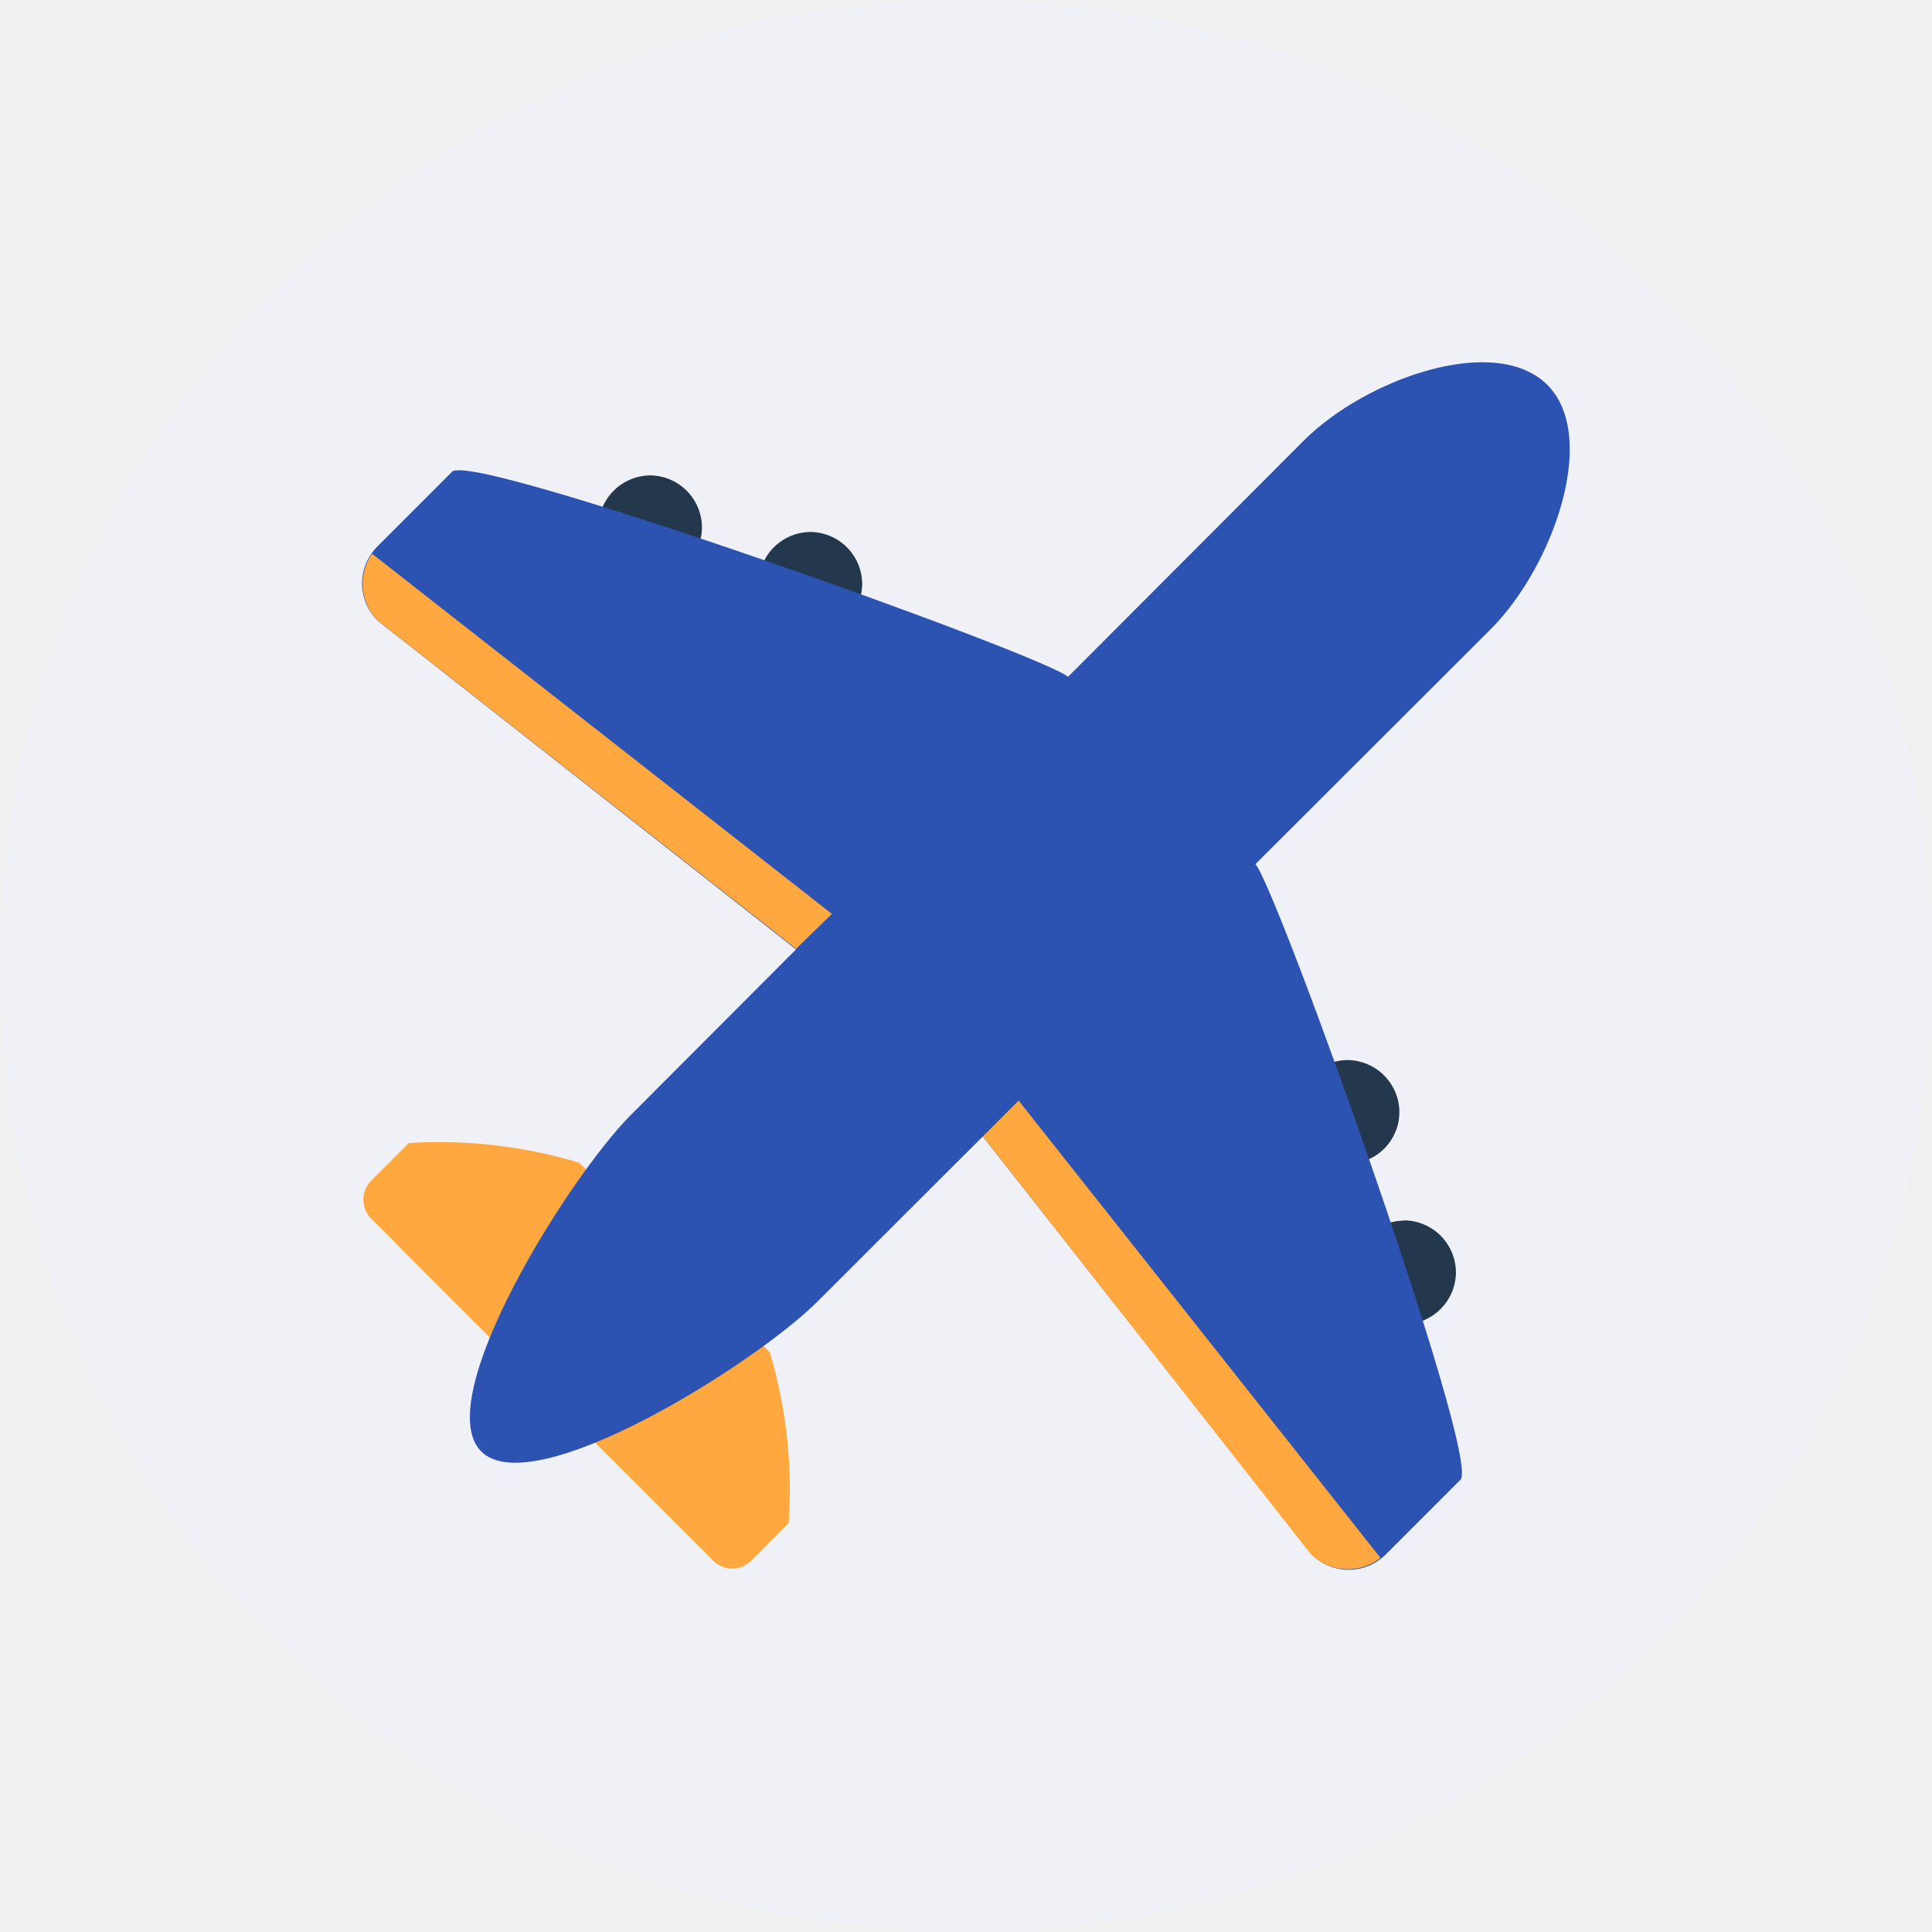
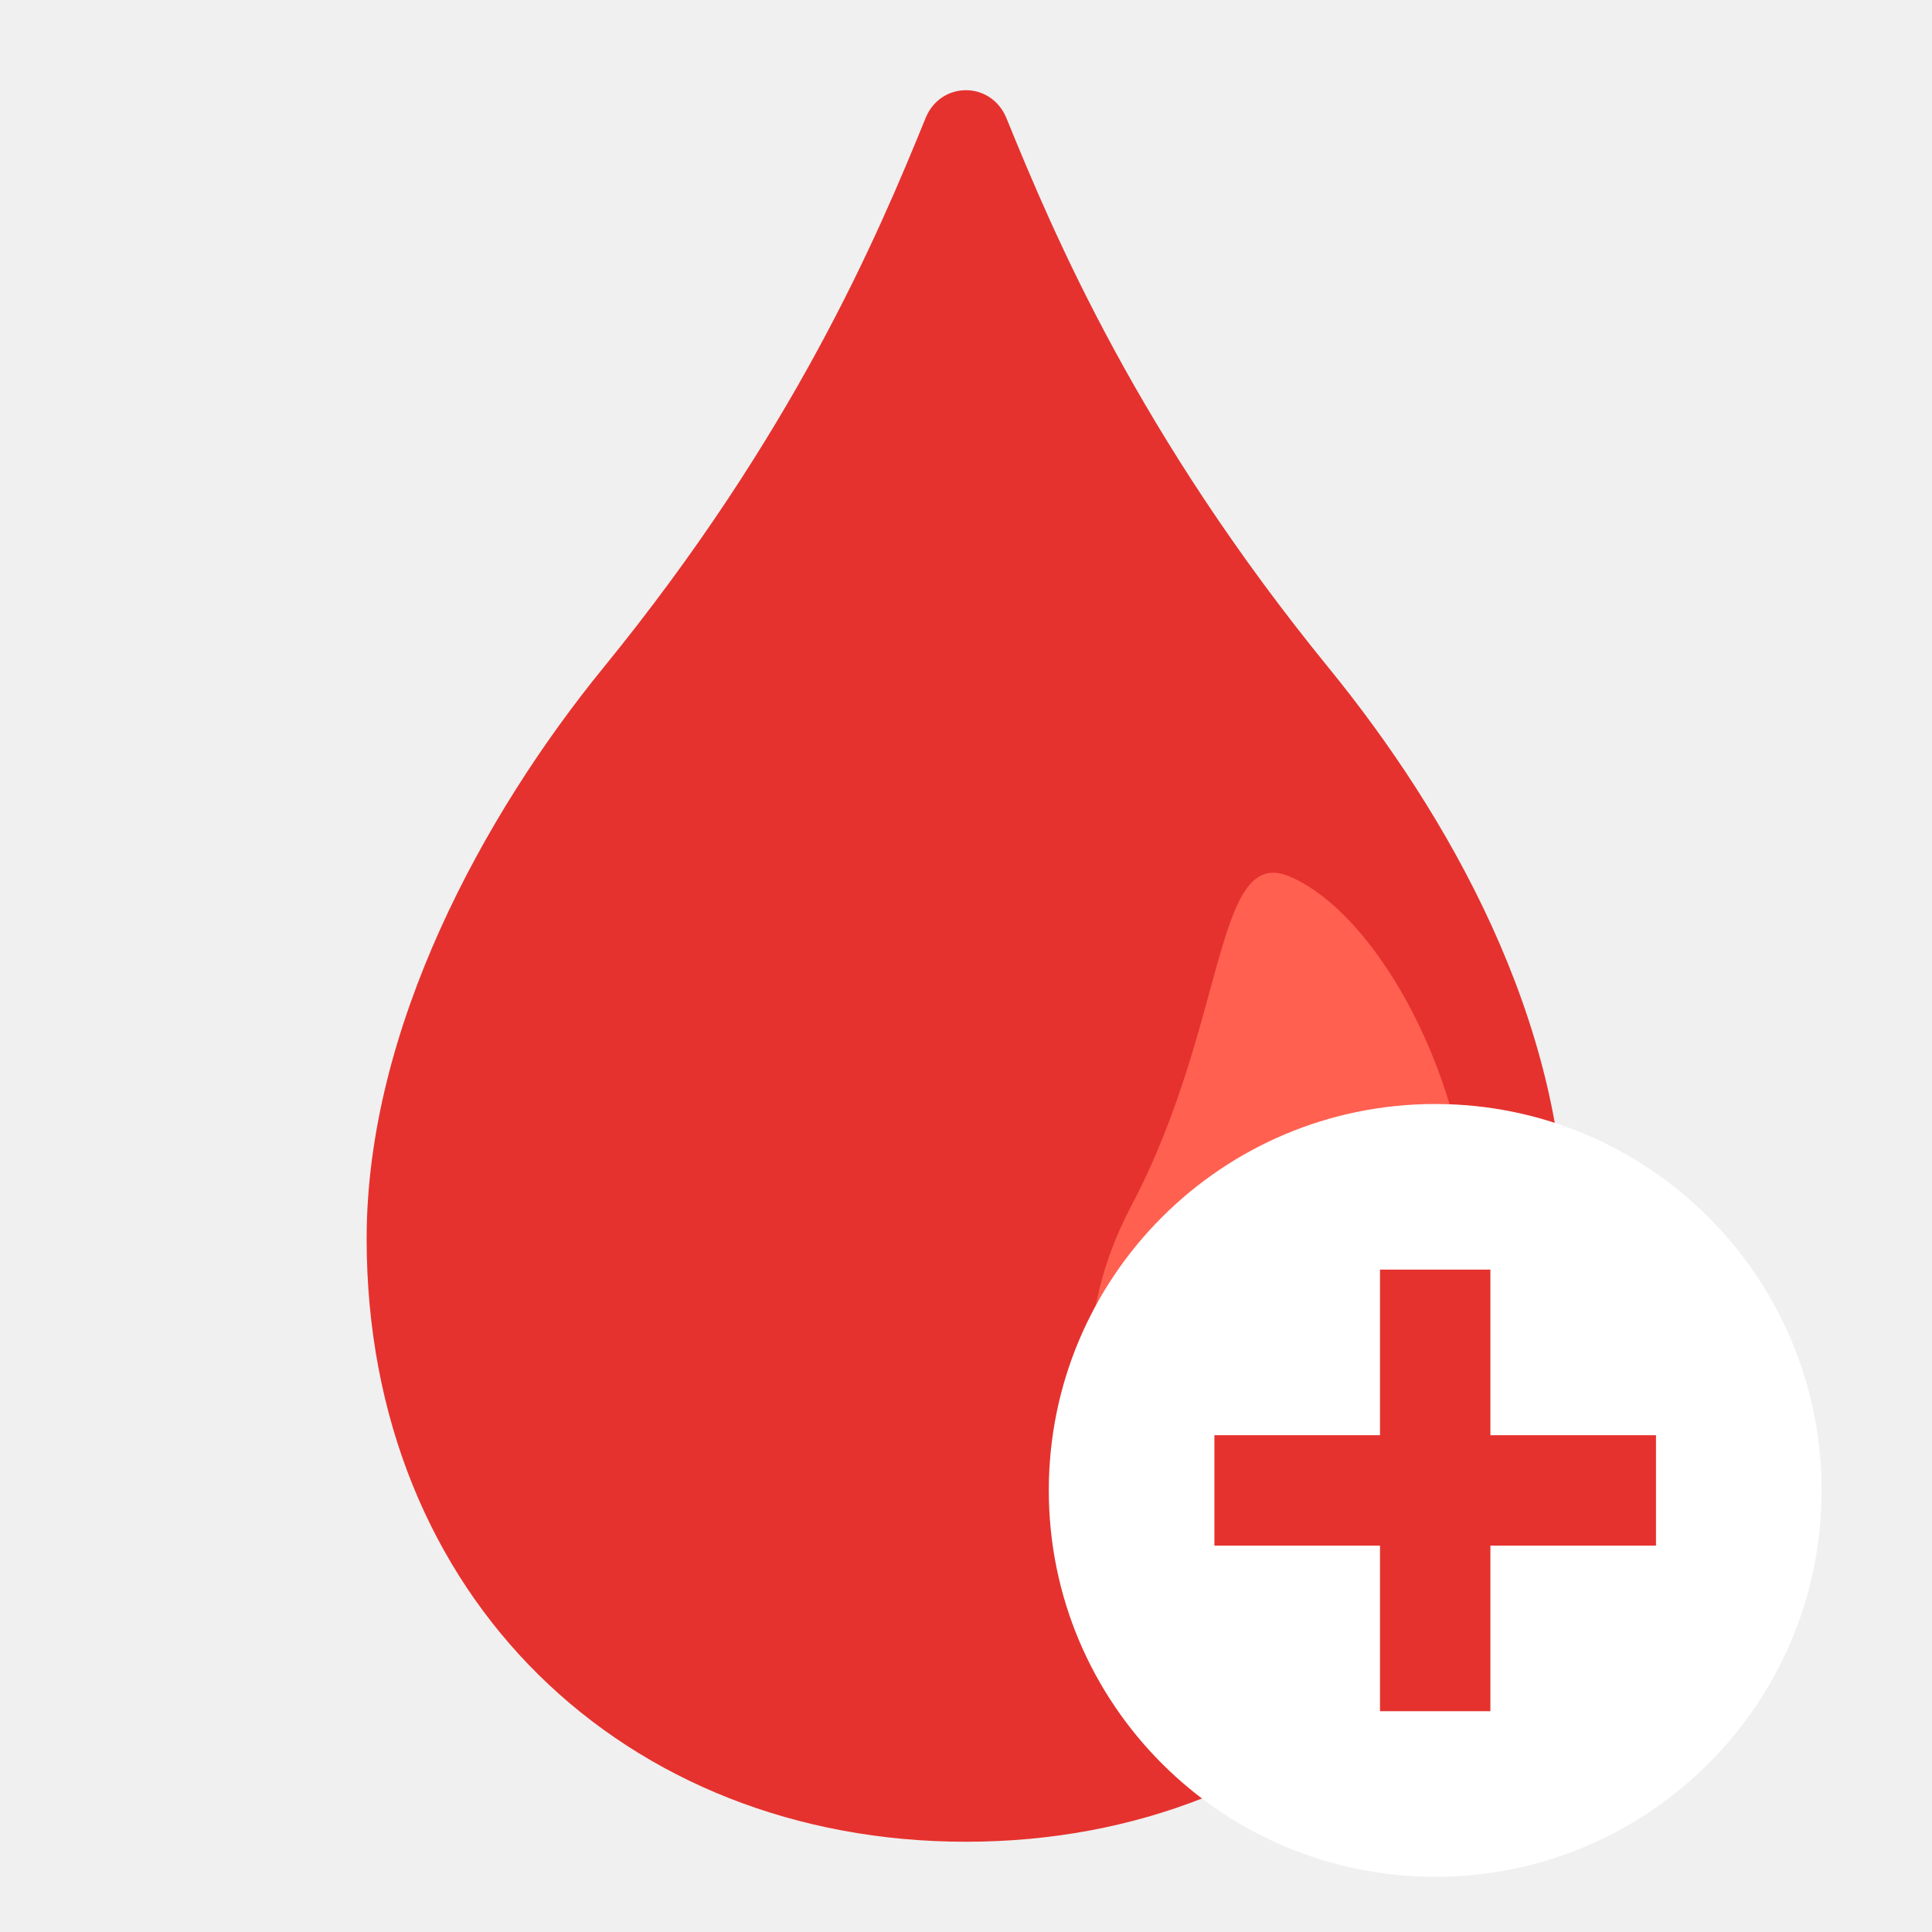
- <svg xmlns="http://www.w3.org/2000/svg" width="32" height="32" viewBox="0 0 32 32" fill="none">
-   <path d="M16 32C24.837 32 32 24.837 32 16C32 7.163 24.837 0 16 0C7.163 0 0 7.163 0 16C0 24.837 7.163 32 16 32Z" fill="#EFF1F6" />
-   <path d="M9.598 19.26L12.751 22.4C13.024 23.316 13.13 24.274 13.063 25.227L12.439 25.852C12.356 25.934 12.244 25.98 12.127 25.98C12.01 25.98 11.898 25.934 11.815 25.852L11.487 25.524L8.987 23.024C7.973 22.009 6.943 20.994 6.459 20.494L6.146 20.182C6.064 20.099 6.018 19.986 6.018 19.869C6.018 19.753 6.064 19.64 6.146 19.557L6.771 18.932C7.725 18.872 8.683 18.983 9.598 19.26V19.26Z" fill="#FFA840" />
-   <path d="M10.769 7.874C10.542 7.876 10.325 7.967 10.164 8.128C10.003 8.289 9.912 8.506 9.91 8.733C9.912 8.96 10.003 9.178 10.164 9.338C10.324 9.499 10.542 9.59 10.769 9.592C10.996 9.59 11.213 9.499 11.374 9.338C11.534 9.177 11.625 8.96 11.627 8.733C11.625 8.506 11.534 8.289 11.374 8.128C11.213 7.967 10.996 7.876 10.769 7.874ZM13.422 8.811C13.195 8.813 12.978 8.904 12.817 9.065C12.657 9.226 12.566 9.443 12.564 9.67C12.566 9.897 12.657 10.114 12.817 10.275C12.978 10.436 13.195 10.527 13.422 10.529C13.649 10.527 13.867 10.436 14.027 10.275C14.188 10.115 14.279 9.897 14.281 9.67C14.279 9.443 14.188 9.226 14.027 9.065C13.867 8.904 13.649 8.813 13.422 8.811V8.811ZM23.178 18.417C23.176 18.19 23.085 17.972 22.924 17.812C22.764 17.651 22.546 17.56 22.319 17.558C22.092 17.56 21.875 17.651 21.714 17.812C21.554 17.973 21.463 18.19 21.461 18.417C21.463 18.644 21.554 18.861 21.714 19.022C21.875 19.183 22.092 19.274 22.319 19.276C22.432 19.276 22.544 19.255 22.648 19.211C22.753 19.168 22.848 19.105 22.927 19.025C23.007 18.945 23.07 18.851 23.113 18.746C23.157 18.642 23.178 18.53 23.178 18.417V18.417ZM23.256 20.217C23.029 20.219 22.812 20.31 22.651 20.471C22.491 20.632 22.4 20.849 22.398 21.076C22.4 21.303 22.491 21.52 22.651 21.681C22.812 21.842 23.029 21.933 23.256 21.935C23.483 21.933 23.701 21.842 23.861 21.681C24.022 21.52 24.113 21.303 24.115 21.076C24.114 20.848 24.023 20.63 23.863 20.468C23.702 20.307 23.484 20.215 23.256 20.213V20.217Z" fill="#23374D" />
-   <path d="M17.699 11.217L20.79 14.309C21.133 14.653 24.536 24.165 24.19 24.509L22.956 25.743C22.875 25.825 22.779 25.89 22.674 25.934C22.568 25.978 22.454 26.001 22.34 26.001C22.225 26.001 22.111 25.978 22.005 25.934C21.899 25.89 21.804 25.825 21.723 25.743L14.902 17.075L6.255 10.28C6.173 10.199 6.109 10.103 6.064 9.998C6.02 9.892 5.997 9.778 5.997 9.663C5.997 9.549 6.02 9.435 6.064 9.329C6.109 9.224 6.173 9.128 6.255 9.047L7.488 7.813C7.834 7.468 17.356 10.873 17.699 11.217Z" fill="#2C53B1" />
-   <path d="M25.629 6.375C26.487 7.234 25.722 9.375 24.708 10.404L13.542 21.556C12.512 22.587 8.828 24.899 7.97 24.04C7.112 23.181 9.421 19.495 10.452 18.464L21.596 7.296C22.632 6.265 24.77 5.516 25.629 6.375Z" fill="#2C53B1" />
-   <path d="M16.279 18.823L21.711 25.742C21.863 25.89 22.064 25.979 22.277 25.99C22.489 26.002 22.698 25.936 22.866 25.805L16.872 18.23L16.279 18.823ZM13.779 15.137L6.162 9.171C6.046 9.338 5.993 9.54 6.01 9.742C6.027 9.944 6.114 10.134 6.256 10.279L13.186 15.715L13.779 15.137Z" fill="#FFA840" />
+ <svg xmlns="http://www.w3.org/2000/svg" width="35" height="35" viewBox="0 0 35 35" fill="none">
+   <path d="M24.073 12.102C20.628 7.878 19.105 4.285 18.233 2.141C17.956 1.465 17.04 1.465 16.767 2.141C15.895 4.285 14.372 7.878 10.926 12.102C8.769 14.749 6.642 18.624 6.642 22.441C6.642 28.954 11.342 33.365 17.5 33.365C23.658 33.365 28.358 28.951 28.358 22.441C28.358 18.473 26.231 14.749 24.073 12.102V12.102Z" fill="#E5322E" />
+   <path d="M20.502 21.831C22.239 18.528 21.992 15.296 23.365 15.879C25.23 16.674 27.294 20.762 26.521 24.467C25.968 27.109 24.186 28.708 21.913 27.945C20.078 27.33 18.938 24.806 20.502 21.831V21.831Z" fill="#FF6050" />
+   <circle cx="26" cy="27" r="7" fill="white" />
+   <rect x="22" y="26" width="8" height="2" fill="#E5322E" />
+   <rect x="25" y="31" width="8" height="2" transform="rotate(-90 25 31)" fill="#E5322E" />
</svg>
